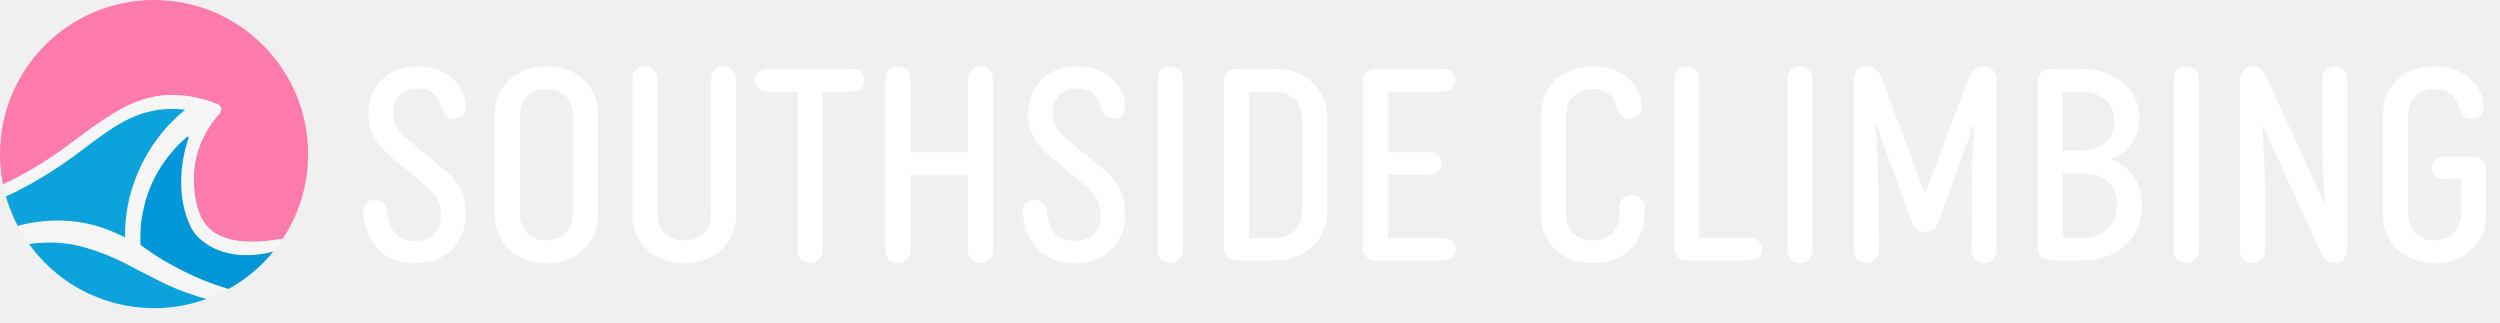
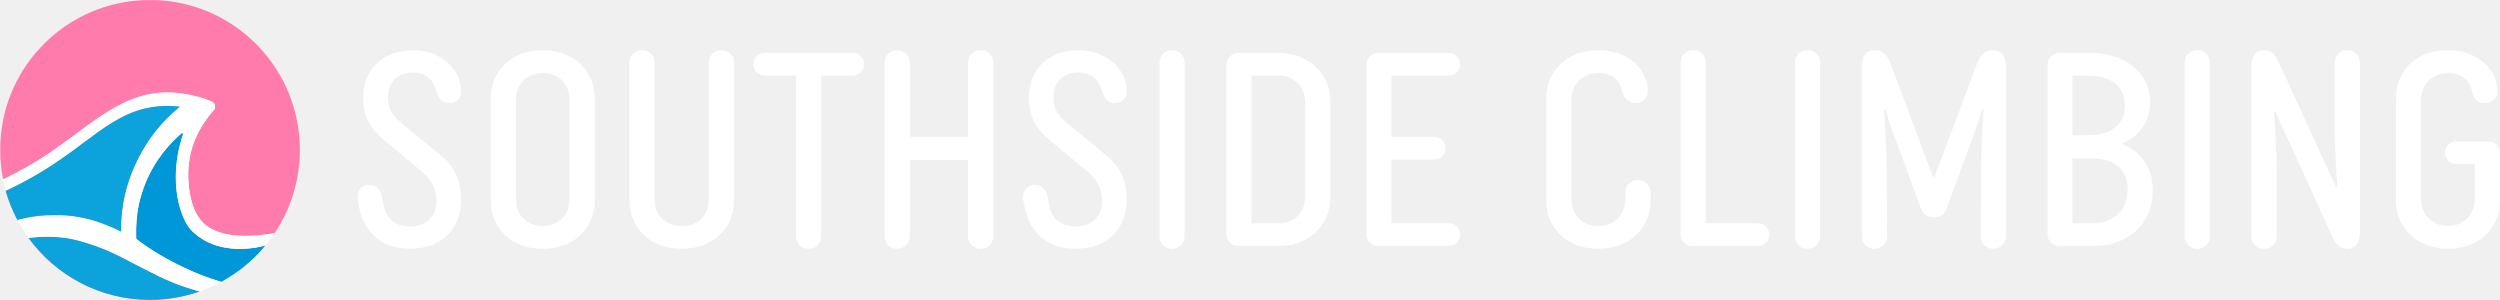
- <svg xmlns="http://www.w3.org/2000/svg" id="Layer_2" viewBox="0 0 1128.01 145.48">
-   <g id="Layer_1-2">
-     <g>
-       <path d="m164.73,101.32l-.72-3.36c-1.08-4.56,1.32-7.8,5.04-7.8,3.24,0,5.04,2.28,5.64,5.28l.72,3.6c1.44,7.2,6.12,9.72,11.64,9.72,6.48,0,12-3.48,12-11.52,0-6-3.12-10.32-6.24-12.84l-15.6-12.96c-5.04-4.08-10.92-9.48-10.92-20.04,0-12.72,8.64-21.48,22.2-21.48s21.6,9.48,21.6,18v.72c0,2.52-1.8,4.92-5.28,4.92s-4.8-2.4-5.64-5.16l-.48-1.2c-1.44-4.8-5.28-7.32-10.2-7.32-6.36,0-11.16,3.96-11.16,11.16,0,5.16,2.52,8.52,5.16,10.68l19.44,16.08c2.4,2.04,8.16,7.68,8.16,18.72,0,13.68-9,22.2-22.92,22.2s-20.4-8.76-22.44-17.4Z" fill="#fff" />
-       <path d="m223.3,51.75c0-12.48,9.12-21.84,23.28-21.84s23.28,9.36,23.28,21.84v45.24c0,12.36-9.12,21.72-23.28,21.72s-23.28-9.36-23.28-21.72v-45.24Zm11.28.6v43.92c0,8.52,6,12.24,12,12.24s12-3.72,12-12.24v-43.92c0-8.4-6-12.24-12-12.24s-12,3.84-12,12.24Z" fill="#fff" />
-       <path d="m332.14,96.63c0,12.48-8.88,22.08-23.4,22.08s-23.4-9.6-23.4-22.08v-61.21c0-2.52,1.92-5.52,5.64-5.52s5.64,3,5.64,5.52v60.6c0,8.64,5.4,12.48,12.12,12.48s12.12-3.84,12.12-12.48v-60.6c0-2.52,1.8-5.52,5.52-5.52,3.96,0,5.76,3,5.76,5.52v61.21Z" fill="#fff" />
-       <path d="m384.94,31.11c3.36,0,5.28,2.4,5.28,5.04s-1.92,5.16-5.28,5.16h-13.8v71.89c0,2.52-1.92,5.52-5.76,5.52-3.6,0-5.52-3-5.52-5.52V41.31h-13.8c-3.36,0-5.28-2.52-5.28-5.04,0-2.76,1.92-5.16,5.28-5.16h38.88Z" fill="#fff" />
-       <path d="m448.07,113.2c0,2.52-1.92,5.52-5.64,5.52s-5.64-3-5.64-5.52v-34.2h-26.04v34.2c0,2.52-1.92,5.52-5.76,5.52-3.6,0-5.52-3-5.52-5.52V35.43c0-2.52,1.92-5.52,5.52-5.52,3.84,0,5.76,3,5.76,5.52v33.24h26.04v-33.24c0-2.52,1.92-5.52,5.64-5.52s5.64,3,5.64,5.52v77.77Z" fill="#fff" />
-       <path d="m462.35,101.32l-.72-3.36c-1.08-4.56,1.32-7.8,5.04-7.8,3.24,0,5.04,2.28,5.64,5.28l.72,3.6c1.44,7.2,6.12,9.72,11.64,9.72,6.48,0,12-3.48,12-11.52,0-6-3.12-10.32-6.24-12.84l-15.6-12.96c-5.04-4.08-10.92-9.48-10.92-20.04,0-12.72,8.64-21.48,22.2-21.48s21.6,9.48,21.6,18v.72c0,2.52-1.8,4.92-5.28,4.92s-4.8-2.4-5.64-5.16l-.48-1.2c-1.44-4.8-5.28-7.32-10.2-7.32-6.36,0-11.16,3.96-11.16,11.16,0,5.16,2.52,8.52,5.16,10.68l19.44,16.08c2.4,2.04,8.16,7.68,8.16,18.72,0,13.68-9,22.2-22.92,22.2s-20.4-8.76-22.44-17.4Z" fill="#fff" />
-       <path d="m533.63,113.2c0,2.52-1.92,5.52-5.76,5.52-3.6,0-5.52-3-5.52-5.52V35.43c0-2.52,1.92-5.52,5.52-5.52,3.84,0,5.76,3,5.76,5.52v77.77Z" fill="#fff" />
-       <path d="m557.99,117.52c-3.84,0-5.76-2.88-5.76-5.4V36.51c0-2.52,1.92-5.4,5.76-5.4h17.52c13.56,0,23.28,9.36,23.28,21.84v42.72c0,12.48-9.72,21.84-23.28,21.84h-17.52Zm17.52-10.2c6,0,12-3.72,12-12.24v-41.4c0-8.52-6-12.36-12-12.36h-12v66.01h12Z" fill="#fff" />
-       <path d="m614.87,36.51c0-2.52,1.92-5.4,5.76-5.4h30.72c3.48,0,5.4,2.4,5.4,5.04s-1.92,5.16-5.4,5.16h-25.2v27.36h18.72c3.48,0,5.4,2.52,5.4,5.16s-1.92,5.04-5.4,5.04h-18.72v28.44h25.2c3.48,0,5.4,2.52,5.4,5.04,0,2.76-1.92,5.16-5.4,5.16h-30.72c-3.84,0-5.76-2.88-5.76-5.4V36.51Z" fill="#fff" />
-       <path d="m730.68,93.51c0-2.52,1.8-5.52,5.52-5.52s5.76,3,5.76,5.52v3.48c0,12.36-9.24,21.72-23.4,21.72s-23.28-9.36-23.28-21.72v-45.24c0-12.48,9.12-21.84,23.4-21.84s21.96,9.48,21.96,17.88v.72c0,2.52-2.04,5.04-5.52,5.04s-5.04-2.52-5.88-5.28l-.36-1.2c-1.32-4.56-4.92-6.96-10.08-6.96-6.48,0-12.24,3.96-12.24,12.24v43.92c0,8.52,6,12.24,12,12.24s12.12-3.72,12.12-12.24v-2.76Z" fill="#fff" />
-       <path d="m760.92,117.52c-3.6,0-5.52-2.64-5.52-5.28V35.43c0-2.52,1.92-5.52,5.52-5.52,3.84,0,5.76,3,5.76,5.52v71.89h23.04c3.36,0,5.28,2.52,5.28,5.04,0,2.76-1.92,5.16-5.28,5.16h-28.8Z" fill="#fff" />
-       <path d="m817.8,113.2c0,2.52-1.92,5.52-5.76,5.52-3.6,0-5.52-3-5.52-5.52V35.43c0-2.52,1.92-5.52,5.52-5.52,3.84,0,5.76,3,5.76,5.52v77.77Z" fill="#fff" />
-       <path d="m889.69,93.63c.12-19.8.24-23.52,1.08-37.2h-.6c-1.32,5.16-6.12,17.88-8.04,22.92l-7.68,21.24c-1.44,3.6-3.84,4.08-5.88,4.08-1.92,0-4.44-.48-5.76-4.08l-7.8-21.24c-.72-2.04-6.84-18-8.04-22.92h-.6c.96,12.84,1.2,24.6,1.2,37.2l.12,19.56c0,2.52-1.8,5.52-5.76,5.52-3.72,0-5.52-3-5.52-5.52V37.23c0-4.56,1.92-7.32,5.76-7.32,3.12,0,5.52,1.92,6.96,5.52l19.08,51.12h.72l19.2-51.12c1.44-3.6,3.72-5.52,6.84-5.52,3.96,0,5.88,2.76,5.88,7.32v75.97c0,2.52-1.92,5.52-5.76,5.52-3.6,0-5.52-3-5.52-5.52l.12-19.56Z" fill="#fff" />
-       <path d="m925.21,117.52c-3.84,0-5.76-2.88-5.76-5.4V36.51c0-2.52,1.92-5.4,5.76-5.4h13.44c15.6,0,26.64,9.24,26.64,21.48v1.08c0,7.44-4.44,14.88-12.72,18.12,10.44,4.2,13.92,12.48,13.92,20.52v.96c0,13.92-10.92,24.24-26.52,24.24h-14.76Zm13.44-49.56c7.8,0,15.36-3.96,15.36-12.96v-.72c0-9-7.56-12.96-15.36-12.96h-8.04v26.64h8.04Zm1.32,39.36c7.8,0,15.24-4.92,15.24-14.76v-.72c0-9.84-7.56-13.56-15.24-13.56h-9.36v29.04h9.36Z" fill="#fff" />
-       <path d="m992.05,113.2c0,2.52-1.92,5.52-5.76,5.52-3.6,0-5.52-3-5.52-5.52V35.43c0-2.52,1.92-5.52,5.52-5.52,3.84,0,5.76,3,5.76,5.52v77.77Z" fill="#fff" />
-       <path d="m1047.85,35.43c0-2.52,1.92-5.52,5.76-5.52,3.6,0,5.52,3,5.52,5.52v75.97c0,4.44-1.92,7.32-5.64,7.32-2.76,0-5.04-1.56-6.6-5.28l-25.56-56.04h-.6c.72,9.6,1.2,19.08,1.2,27.12v28.68c0,2.52-1.92,5.52-5.76,5.52-3.6,0-5.52-3-5.52-5.52V37.23c0-4.56,1.92-7.32,5.64-7.32,2.76,0,4.92,1.56,6.6,5.52l25.56,55.68h.6c-.72-9.6-1.2-18.72-1.2-26.76v-28.92Z" fill="#fff" />
-       <path d="m1116.25,70.71c3.6,0,5.52,2.64,5.52,5.28v21c0,12.36-9.12,21.72-23.16,21.72s-23.4-9.36-23.4-21.72v-45.24c0-12.48,9-21.84,23.16-21.84s22.2,9.48,22.2,17.88v.72c0,2.52-1.92,5.04-5.64,5.04s-4.8-2.4-5.64-5.28l-.36-1.2c-1.44-4.44-5.04-6.96-10.32-6.96-6.12,0-12.12,3.96-12.12,12.36v43.68c0,8.4,5.88,12.36,12,12.36s12-3.96,12-12.36v-15.36h-8.64c-2.88-.12-4.68-2.4-4.68-5.04s1.92-5.04,5.28-5.04h13.8Z" fill="#fff" />
-     </g>
-     <g>
-       <path d="m139.02,69.51c0,14.1-4.2,27.23-11.42,38.19-.54.1-1.13.21-1.66.3-.02,0-.03,0-.04,0-.14.03-.29.04-.43.06-1.07.17-2.11.33-3.17.46-.04,0-.09,0-.13,0-1.64.21-3.32.35-4.93.45-.08,0-.13,0-.14,0,0,0-4.84.3-9.03-.24-.44-.06-.9-.13-.9-.13-.23-.03-.51-.08-.88-.14-.41-.06-.81-.13-1.2-.22-.11-.02-.21-.04-.31-.07-1.65-.34-3.27-.84-4.81-1.48-9.51-3.77-12.05-13.88-12.56-24.29-.19-6.71,1.03-13.27,3.81-19.27.5-1.12,1.04-2.17,1.61-3.22.96-1.75,1.94-3.22,3.01-4.71.42-.59.84-1.13.87-1.18.3-.39.75-.96,1.32-1.65.11-.13.53-.64.87-1.01.07-.08.14-.16.22-.24,1.16-1.24.79-3.26-.75-3.98-.17-.08-.33-.15-.48-.21-.59-.25-1.55-.6-2.02-.77-.42-.16-1.04-.42-1.86-.64-.1-.03-.22-.07-.32-.1-.97-.31-1.96-.59-3.01-.86-28.49-7.25-43.65,9.99-67.64,26.45-5.78,3.84-12.94,8.1-21.68,12.23-.89-4.45-1.36-9.05-1.36-13.76C0,31.12,31.12,0,69.51,0s69.51,31.12,69.51,69.51Z" fill="#ff7bac" />
-       <path d="m79.34,120.54c2.47,1.3,6.45,3.4,11.95,5.66,4.38,1.81,8.42,3.16,11.87,4.17-.24.13-.48.24-.72.37-.16.11-.35.19-.5.27-.19.11-.4.21-.58.32-.16.08-.29.16-.45.21-.19.11-.35.19-.53.29-.11.05-.24.11-.35.16-.27.13-.53.27-.82.4-.21.11-.4.19-.61.29-.32.13-.64.29-.96.42-.19.08-.37.16-.53.24-.05,0-.08.03-.11.03-.24.11-.48.21-.72.32-.35.13-.66.27-1.01.4-.32.13-.66.27-.98.4-.27.11-.5.19-.77.29-.11.03-.24.08-.35.13-2.68-.74-8.15-2.31-13.51-4.54-2.68-1.09-5.39-2.39-5.39-2.39-.72-.35-1.14-.56-4.97-2.5-3.9-1.96-5.87-2.97-7.04-3.58-1.96-1.04-2.28-1.22-4.17-2.2-1.75-.88-2.92-1.49-4.43-2.2-2.68-1.27-4.75-2.12-5.26-2.34-3.08-1.25-5.66-2.1-7.3-2.6-2.68-.85-5.26-1.65-8.82-2.28-1.06-.19-3.35-.53-6.29-.72-.85-.05-4.01-.21-8.2.08-1.91.13-3.5.32-4.7.5-.24-.35-.5-.69-.74-1.04-.19-.27-.37-.56-.56-.85-.05-.05-.11-.13-.13-.19-.19-.27-.35-.53-.53-.8-.03-.05-.08-.13-.13-.19-.42-.66-.82-1.33-1.22-1.99l-.56-.96s-.03-.05-.05-.11c-.21-.35-.4-.69-.58-1.04-.21-.37-.4-.72-.58-1.09,11.9-3.16,24.59-3.32,36.46.29,4.2,1.33,8.15,3.03,12,4.91v-.8c-.03-.24-.03-.5-.03-.8,0-.27,0-.58.03-.9v-.66c0-.32.03-.69.03-1.06.03-.35.03-.69.05-1.01.03-.32.03-.61.05-.9.03-.32.05-.8.11-1.43.05-.56.11-1.04.16-1.41,0,0,.19-1.83.5-3.64l.11-.69c.05-.32.11-.61.16-.9,2.95-15.53,10.51-26.45,13.09-29.95,2.6-3.56,6.74-8.47,12.82-13.44-7.2-.85-12.74,0-16.41.9-10.94,2.68-19.57,9.51-27.69,15.48-.42.32-.85.64-1.3.96-.45.35-.9.69-1.35,1.04-.03,0-.05.03-.05.03-2.31,1.75-4.97,3.72-8.58,6.19-.72.48-1.49,1.01-2.28,1.54-7.41,4.94-15.05,9.21-23.21,13.01-.05-.24-.13-.48-.19-.72-.08-.19-.13-.4-.19-.61-.35-1.33-.66-2.68-.93-4.06,8.74-4.12,15.9-8.39,21.67-12.21,24-16.46,39.16-33.69,67.65-26.45,1.04.27,2.04.53,3,.85.11.03.24.08.32.11.82.21,1.43.48,1.86.64.48.16,1.43.53,2.02.77.16.05.32.13.48.21,1.54.72,1.91,2.73.77,3.98-.08.08-.16.16-.24.24-.32.37-.74.88-.85,1.01-.58.69-1.04,1.25-1.33,1.65-.03.05-.45.58-.88,1.17-1.06,1.51-2.04,2.97-3,4.73-.58,1.04-1.12,2.1-1.62,3.21-2.79,6-4.01,12.56-3.8,19.28.5,10.41,3.03,20.52,12.53,24.29,1.54.64,3.16,1.14,4.81,1.49.11.03.21.03.32.05.4.08.8.16,1.19.21.37.08.66.11.88.16,0,0,.48.05.9.11,4.2.56,9.05.27,9.05.27,0,0,.05-.03.13-.03,1.62-.08,3.29-.24,4.94-.45h.13c1.06-.13,2.1-.29,3.16-.45.13-.03.29-.05.42-.08h.05c.53-.11,1.12-.19,1.65-.29-.19.29-.37.58-.58.88-.16.24-.32.48-.5.72-.08.16-.19.29-.29.42-.13.21-.29.4-.45.61-.13.21-.29.42-.45.64-.16.21-.29.4-.42.58-.13.19-.29.35-.42.53-.37.48-.74.96-1.12,1.41-.13.03-.29.08-.5.13-1.78.42-3.29.74-3.9.85-3.56.64-7.33.64-7.33.64-1.43.03-3.85,0-6.96-.56-1.75-.32-4.65-.88-8.1-2.55-4.27-2.1-6.8-4.62-7.38-5.23,0,0-.42-.42-.8-.88-2.63-2.97-7.97-13.67-6.32-29.84.29-2.97.96-7.38,2.63-12.64.13-.4.27-.8.4-1.17.13-.42-.37-.77-.72-.48-4.59,3.9-12.05,11.47-16.81,23.34-.69,1.78-1.3,3.5-1.78,5.2l-.03.03c-.16.53-.29,1.06-.42,1.57-.03.08-.05.16-.05.24-.13.42-.24.88-.32,1.3-.13.5-.24.98-.35,1.49-.11.5-.19.98-.29,1.46-.16.85-.29,1.7-.4,2.5-.03.24-.08.48-.11.72-.03.35-.08.72-.11,1.06-.05.4-.08.82-.13,1.22-.03.21-.05.45-.05.69-.03.24-.05.48-.05.69-.08,1.67-.11,2.71-.11,2.71-.03.42-.03.98,0,2.1v.8c.03.53.03,1.06.05,1.57,1.22.9,2.87,2.15,4.91,3.5,4.62,3.16,8.36,5.15,11.02,6.58" fill="#f7f6f6" />
-       <path d="m93.18,134.9c-.61.21-1.22.42-1.83.61-.32.11-.64.21-.98.32-.48.16-.93.29-1.41.42-.29.11-.58.19-.88.27-.32.08-.64.16-.96.24-.35.11-.69.19-1.04.27-.42.11-.82.21-1.22.29-.32.08-.64.16-.96.21h-.03c-.32.08-.64.13-.98.21-.05,0-.11,0-.16.03-.32.05-.66.13-1.01.19h-.05c-.29.05-.58.11-.9.16-.42.08-.85.13-1.27.19-.35.05-.69.11-1.06.16-.85.11-1.7.19-2.55.27-.19.03-.35.03-.53.05-.24.03-.5.05-.77.05-.32.03-.61.05-.93.08-.19,0-.37,0-.56.03-.42.03-.85.03-1.27.05h-.61c-.21.03-.42.03-.66.03h-2.12c-.27,0-.53,0-.77-.03-1.22-.03-2.44-.08-3.64-.19-.24-.03-.48-.03-.72-.05-.82-.08-1.65-.16-2.44-.27-.32-.03-.66-.08-.98-.13-.24-.03-.5-.05-.74-.11-1.54-.21-3.08-.5-4.59-.85-.27-.05-.53-.11-.8-.16-.08-.03-.19-.05-.29-.08-.27-.05-.53-.13-.8-.19-.19-.05-.4-.11-.58-.16-.03,0-.05,0-.08-.03-.21-.05-.4-.11-.61-.16-1.14-.29-2.28-.64-3.43-1.01l-.29-.11c-.37-.11-.74-.24-1.14-.37-.5-.19-1.04-.37-1.54-.58-.29-.08-.56-.19-.82-.29-.21-.08-.42-.19-.64-.27-.32-.13-.66-.27-.98-.4-.11-.05-.21-.08-.32-.13-.32-.16-.66-.29-.98-.45-.4-.16-.8-.35-1.17-.53-.27-.11-.5-.24-.77-.35-.93-.45-1.86-.93-2.76-1.43-.32-.16-.64-.35-.96-.5-.32-.19-.61-.37-.93-.53-.93-.56-1.86-1.12-2.73-1.7-.24-.13-.48-.29-.72-.45-.29-.19-.56-.37-.85-.56-.21-.16-.45-.32-.66-.48-5.87-4.09-11.05-9.08-15.4-14.74-.4-.53-.8-1.09-1.19-1.62,1.19-.19,2.79-.37,4.7-.5,4.2-.29,7.35-.13,8.2-.08,2.95.19,5.23.53,6.29.72,3.56.64,6.13,1.43,8.82,2.28,1.65.5,4.22,1.35,7.3,2.6.5.21,2.58,1.06,5.26,2.34,1.51.72,2.68,1.33,4.43,2.2,1.89.98,2.2,1.17,4.17,2.2,1.17.61,3.13,1.62,7.04,3.58,3.82,1.94,4.25,2.15,4.97,2.5,0,0,2.71,1.3,5.39,2.39,5.36,2.23,10.83,3.8,13.51,4.54Z" fill="#0ca3dd" />
-       <path d="m123.34,113.5c-1.22,1.49-2.52,2.95-3.85,4.33l-.96.96c-.27.27-.53.53-.8.8-.4.37-.8.74-1.19,1.12-.27.24-.53.48-.8.72-1.57,1.41-3.24,2.76-4.94,4.01-.45.32-.88.66-1.33.98-2.04,1.41-4.14,2.73-6.32,3.96-3.45-1.01-7.49-2.36-11.87-4.17-5.5-2.26-9.48-4.35-11.95-5.66-2.66-1.43-6.4-3.43-11.02-6.58-2.04-1.35-3.69-2.6-4.91-3.5-.03-.5-.03-1.04-.05-1.57v-.8c-.03-1.12-.03-1.67,0-2.1,0,0,.03-1.04.11-2.71,0-.21.03-.45.05-.69,0-.24.03-.48.05-.69.05-.4.08-.82.13-1.22.03-.35.08-.72.11-1.06.03-.24.08-.48.11-.72.11-.8.24-1.65.4-2.5.11-.48.19-.96.29-1.46.11-.5.21-.98.35-1.49.08-.42.19-.88.32-1.3,0-.08.03-.16.05-.24.13-.5.27-1.04.42-1.57l.03-.03c.48-1.7,1.09-3.43,1.78-5.2,4.75-11.87,12.21-19.44,16.81-23.34.35-.29.85.05.72.48-.13.37-.27.77-.4,1.17-1.67,5.26-2.34,9.66-2.63,12.64-1.65,16.17,3.69,26.87,6.32,29.84.37.45.8.88.8.88.58.61,3.11,3.13,7.38,5.23,3.45,1.67,6.35,2.23,8.1,2.55,3.11.56,5.52.58,6.96.56,0,0,3.77,0,7.33-.64.61-.11,2.12-.42,3.9-.85.21-.05.37-.11.5-.13Z" fill="#0097d9" />
-       <path d="m83.54,49.51c-6.08,4.97-10.22,9.88-12.82,13.44-2.58,3.5-10.14,14.42-13.09,29.95-.05.29-.11.58-.16.9l-.11.69c-.32,1.81-.5,3.64-.5,3.64-.05.37-.11.85-.16,1.41-.05.64-.08,1.12-.11,1.43-.03.29-.03.58-.05.9-.03.32-.03.66-.05,1.01,0,.37-.03.74-.03,1.06v.66c-.03.32-.03.64-.03.9,0,.29,0,.56.03.8v.8c-3.85-1.89-7.81-3.58-12-4.91-11.87-3.61-24.56-3.45-36.46-.29-.53-.98-1.04-1.99-1.51-3-.08-.16-.13-.32-.21-.48-.45-.98-.88-1.96-1.27-2.97-.13-.35-.27-.69-.42-1.06-.13-.37-.29-.74-.42-1.14-.05-.19-.13-.37-.19-.56-.19-.48-.35-.96-.5-1.43-.05-.21-.13-.45-.21-.66-.08-.27-.16-.53-.24-.8-.05-.19-.11-.37-.19-.56-.05-.21-.11-.4-.16-.58,8.15-3.8,15.8-8.07,23.21-13.01.8-.53,1.57-1.06,2.28-1.54,3.61-2.47,6.27-4.43,8.58-6.19,0,0,.03-.03.05-.03.45-.35.9-.69,1.35-1.04.45-.32.88-.64,1.3-.96,8.12-5.97,16.75-12.8,27.69-15.48,3.66-.9,9.21-1.75,16.41-.9Z" fill="#0ca3dd" />
-     </g>
-   </g>
+ <svg xmlns="http://www.w3.org/2000/svg" id="Layer_1" viewBox="0 0 834.38 100.07">
+   <path d="M120.04,70.04l-.54-2.51c-.81-3.4.98-5.82,3.76-5.82,2.42,0,3.76,1.7,4.21,3.94l.54,2.69c1.07,5.37,4.57,7.25,8.69,7.25,4.84,0,8.96-2.6,8.96-8.6,0-4.48-2.33-7.7-4.66-9.58l-11.64-9.67c-3.76-3.04-8.15-7.08-8.15-14.96,0-9.49,6.45-16.03,16.57-16.03s16.12,7.08,16.12,13.43v.54c0,1.88-1.34,3.67-3.94,3.67s-3.58-1.79-4.21-3.85l-.36-.9c-1.07-3.58-3.94-5.46-7.61-5.46-4.75,0-8.33,2.96-8.33,8.33,0,3.85,1.88,6.36,3.85,7.97l14.51,12c1.79,1.52,6.09,5.73,6.09,13.97,0,10.21-6.72,16.57-17.11,16.57s-15.23-6.54-16.75-12.99Z" fill="#fff" stroke-width="0" />
+   <path d="M163.76,33.05c0-9.31,6.81-16.3,17.38-16.3s17.38,6.99,17.38,16.3v33.77c0,9.23-6.81,16.21-17.38,16.21s-17.38-6.99-17.38-16.21v-33.77ZM172.18,33.5v32.78c0,6.36,4.48,9.14,8.96,9.14s8.96-2.78,8.96-9.14v-32.78c0-6.27-4.48-9.14-8.96-9.14s-8.96,2.87-8.96,9.14Z" fill="#fff" stroke-width="0" />
+   <path d="M245,66.55c0,9.32-6.63,16.48-17.47,16.48s-17.47-7.17-17.47-16.48V20.87c0-1.88,1.43-4.12,4.21-4.12s4.21,2.24,4.21,4.12v45.23c0,6.45,4.03,9.31,9.05,9.31s9.05-2.87,9.05-9.31V20.87c0-1.88,1.34-4.12,4.12-4.12,2.96,0,4.3,2.24,4.3,4.12v45.68Z" fill="#fff" stroke-width="0" />
+   <path d="M284.41,17.64c2.51,0,3.94,1.79,3.94,3.76s-1.43,3.85-3.94,3.85h-10.3v53.65c0,1.88-1.43,4.12-4.3,4.12-2.69,0-4.12-2.24-4.12-4.12V25.26h-10.3c-2.51,0-3.94-1.88-3.94-3.76,0-2.06,1.43-3.85,3.94-3.85h29.02Z" fill="#fff" stroke-width="0" />
+   <path d="M331.52,78.91c0,1.88-1.43,4.12-4.21,4.12s-4.21-2.24-4.21-4.12v-25.53h-19.44v25.53c0,1.88-1.43,4.12-4.3,4.12-2.69,0-4.12-2.24-4.12-4.12V20.87c0-1.88,1.43-4.12,4.12-4.12,2.87,0,4.3,2.24,4.3,4.12v24.81h19.44v-24.81c0-1.88,1.43-4.12,4.21-4.12s4.21,2.24,4.21,4.12v58.04Z" fill="#fff" stroke-width="0" />
+   <path d="M342.18,70.04l-.54-2.51c-.81-3.4.99-5.82,3.76-5.82,2.42,0,3.76,1.7,4.21,3.94l.54,2.69c1.07,5.37,4.57,7.25,8.69,7.25,4.84,0,8.96-2.6,8.96-8.6,0-4.48-2.33-7.7-4.66-9.58l-11.64-9.67c-3.76-3.04-8.15-7.08-8.15-14.96,0-9.49,6.45-16.03,16.57-16.03s16.12,7.08,16.12,13.43v.54c0,1.88-1.34,3.67-3.94,3.67s-3.58-1.79-4.21-3.85l-.36-.9c-1.07-3.58-3.94-5.46-7.61-5.46-4.75,0-8.33,2.96-8.33,8.33,0,3.85,1.88,6.36,3.85,7.97l14.51,12c1.79,1.52,6.09,5.73,6.09,13.97,0,10.21-6.72,16.57-17.11,16.57s-15.23-6.54-16.75-12.99Z" fill="#fff" stroke-width="0" />
+   <path d="M395.39,78.91c0,1.88-1.43,4.12-4.3,4.12-2.69,0-4.12-2.24-4.12-4.12V20.87c0-1.88,1.43-4.12,4.12-4.12,2.87,0,4.3,2.24,4.3,4.12v58.04Z" fill="#fff" stroke-width="0" />
+   <path d="M413.57,82.13c-2.87,0-4.3-2.15-4.3-4.03V21.67c0-1.88,1.43-4.03,4.3-4.03h13.08c10.12,0,17.38,6.99,17.38,16.3v31.89c0,9.32-7.26,16.3-17.38,16.3h-13.08ZM426.65,74.52c4.48,0,8.96-2.78,8.96-9.14v-30.9c0-6.36-4.48-9.23-8.96-9.23h-8.96v49.26h8.96Z" fill="#fff" stroke-width="0" />
+   <path d="M456.03,21.67c0-1.88,1.43-4.03,4.3-4.03h22.93c2.6,0,4.03,1.79,4.03,3.76s-1.43,3.85-4.03,3.85h-18.81v20.42h13.97c2.6,0,4.03,1.88,4.03,3.85s-1.43,3.76-4.03,3.76h-13.97v21.23h18.81c2.6,0,4.03,1.88,4.03,3.76,0,2.06-1.43,3.85-4.03,3.85h-22.93c-2.87,0-4.3-2.15-4.3-4.03V21.67Z" fill="#fff" stroke-width="0" />
+   <path d="M542.47,64.22c0-1.88,1.34-4.12,4.12-4.12s4.3,2.24,4.3,4.12v2.6c0,9.23-6.9,16.21-17.47,16.21s-17.38-6.99-17.38-16.21v-33.77c0-9.31,6.81-16.3,17.47-16.3s16.39,7.08,16.39,13.35v.54c0,1.88-1.52,3.76-4.12,3.76s-3.76-1.88-4.39-3.94l-.27-.9c-.99-3.4-3.67-5.19-7.52-5.19-4.84,0-9.14,2.96-9.14,9.14v32.78c0,6.36,4.48,9.14,8.96,9.14s9.05-2.78,9.05-9.14v-2.06Z" fill="#fff" stroke-width="0" />
+   <path d="M565.04,82.13c-2.69,0-4.12-1.97-4.12-3.94V20.87c0-1.88,1.43-4.12,4.12-4.12,2.87,0,4.3,2.24,4.3,4.12v53.65h17.2c2.51,0,3.94,1.88,3.94,3.76,0,2.06-1.43,3.85-3.94,3.85h-21.5Z" fill="#fff" stroke-width="0" />
+   <path d="M607.5,78.91c0,1.88-1.43,4.12-4.3,4.12-2.69,0-4.12-2.24-4.12-4.12V20.87c0-1.88,1.43-4.12,4.12-4.12,2.87,0,4.3,2.24,4.3,4.12v58.04Z" fill="#fff" stroke-width="0" />
+   <path d="M661.15,64.31c.09-14.78.18-17.56.81-27.77h-.45c-.99,3.85-4.57,13.35-6,17.11l-5.73,15.85c-1.08,2.69-2.87,3.04-4.39,3.04-1.43,0-3.31-.36-4.3-3.04l-5.82-15.85c-.54-1.52-5.11-13.44-6-17.11h-.45c.72,9.58.9,18.36.9,27.77l.09,14.6c0,1.88-1.34,4.12-4.3,4.12-2.78,0-4.12-2.24-4.12-4.12V22.21c0-3.4,1.43-5.46,4.3-5.46,2.33,0,4.12,1.43,5.19,4.12l14.24,38.16h.54l14.33-38.16c1.08-2.69,2.78-4.12,5.11-4.12,2.96,0,4.39,2.06,4.39,5.46v56.7c0,1.88-1.43,4.12-4.3,4.12-2.69,0-4.12-2.24-4.12-4.12l.09-14.6Z" fill="#fff" stroke-width="0" />
+   <path d="M687.66,82.13c-2.87,0-4.3-2.15-4.3-4.03V21.67c0-1.88,1.43-4.03,4.3-4.03h10.03c11.64,0,19.88,6.9,19.88,16.03v.81c0,5.55-3.31,11.11-9.49,13.52,7.79,3.14,10.39,9.32,10.39,15.32v.72c0,10.39-8.15,18.09-19.79,18.09h-11.02ZM697.69,45.14c5.82,0,11.46-2.96,11.46-9.67v-.54c0-6.72-5.64-9.67-11.46-9.67h-6v19.88h6ZM698.68,74.52c5.82,0,11.38-3.67,11.38-11.02v-.54c0-7.34-5.64-10.12-11.38-10.12h-6.99v21.68h6.99Z" fill="#fff" stroke-width="0" />
+   <path d="M737.55,78.91c0,1.88-1.43,4.12-4.3,4.12-2.69,0-4.12-2.24-4.12-4.12V20.87c0-1.88,1.43-4.12,4.12-4.12,2.87,0,4.3,2.24,4.3,4.12v58.04Z" fill="#fff" stroke-width="0" />
+   <path d="M779.2,20.87c0-1.88,1.43-4.12,4.3-4.12,2.69,0,4.12,2.24,4.12,4.12v56.7c0,3.31-1.43,5.46-4.21,5.46-2.06,0-3.76-1.16-4.93-3.94l-19.08-41.83h-.45c.54,7.17.9,14.24.9,20.24v21.41c0,1.88-1.43,4.12-4.3,4.12-2.69,0-4.12-2.24-4.12-4.12V22.21c0-3.4,1.43-5.46,4.21-5.46,2.06,0,3.67,1.16,4.93,4.12l19.08,41.56h.45c-.54-7.17-.9-13.97-.9-19.97v-21.59Z" fill="#fff" stroke-width="0" />
+   <path d="M830.26,47.2c2.69,0,4.12,1.97,4.12,3.94v15.67c0,9.23-6.81,16.21-17.29,16.21s-17.47-6.99-17.47-16.21v-33.77c0-9.31,6.72-16.3,17.29-16.3s16.57,7.08,16.57,13.35v.54c0,1.88-1.43,3.76-4.21,3.76s-3.58-1.79-4.21-3.94l-.27-.9c-1.08-3.31-3.76-5.19-7.7-5.19-4.57,0-9.05,2.96-9.05,9.23v32.6c0,6.27,4.39,9.23,8.96,9.23s8.96-2.96,8.96-9.23v-11.46h-6.45c-2.15-.09-3.49-1.79-3.49-3.76s1.43-3.76,3.94-3.76h10.3Z" fill="#fff" stroke-width="0" />
+   <path d="M60,35.62c-4.4,3.59-7.39,7.14-9.27,9.72-1.86,2.53-7.33,10.43-9.47,21.66,0,.03,0,.05-.01.08,0,.05-.02.11-.03.16,0,.03,0,.05-.01.08,0,.05-.02.11-.03.16s-.02.11-.03.17c0,0-.04.25-.08.5-.23,1.31-.36,2.63-.36,2.63-.04.27-.08.61-.12,1.02-.04.46-.06.81-.08,1.04-.02.21-.02.42-.04.65-.02.23-.02.48-.04.73,0,.27-.02.54-.02.77v.48c-.02.23-.02.46-.02.65,0,.21,0,.4.02.58v.58c-2.78-1.36-5.65-2.59-8.68-3.55-.1-.03-.2-.06-.3-.09-.06-.02-.12-.04-.18-.05-.04-.01-.09-.03-.13-.04,0,0,0,0,0,0-.13-.04-.27-.08-.4-.11-.04-.01-.09-.02-.13-.04-.07-.02-.13-.04-.19-.05-.06-.02-.12-.03-.18-.05-.34-.09-.68-.18-1.02-.26-.09-.02-.19-.04-.28-.07-.08-.02-.17-.04-.25-.06-.11-.02-.21-.05-.32-.07-.09-.02-.18-.04-.27-.06-.06-.01-.12-.02-.17-.04-.06-.01-.12-.02-.18-.04-.1-.02-.2-.04-.3-.06-.36-.07-.71-.14-1.07-.2-.12-.02-.24-.04-.36-.06-.03,0-.07-.01-.1-.02-.09-.01-.17-.03-.26-.04-.1-.02-.2-.03-.3-.05-.14-.02-.28-.04-.42-.06-.14-.02-.28-.04-.42-.06-.09-.01-.19-.02-.28-.04-.08-.01-.17-.02-.25-.03-.05,0-.1-.01-.14-.02-.1-.01-.2-.02-.3-.03-.06,0-.12-.01-.18-.02-.09,0-.18-.02-.27-.03-.11-.01-.22-.02-.33-.03-.11-.01-.22-.02-.33-.03-.02,0-.03,0-.05,0-.12-.01-.24-.02-.36-.03-.08,0-.16-.01-.24-.02-.48-.03-.96-.06-1.45-.08,0,0,0,0,0,0-.09,0-.18,0-.27,0-.09,0-.19,0-.28,0-.05,0-.11,0-.16,0-.16,0-.31,0-.47,0-.23,0-.47,0-.7,0-.53,0-1.07,0-1.6.03-.04,0-.08,0-.12,0-.01,0-.03,0-.04,0-.07,0-.13,0-.2,0-.01,0-.02,0-.04,0-.03,0-.07,0-.1,0-.1,0-.21,0-.31.01-.06,0-.12,0-.19,0-.08,0-.16,0-.24.01-.05,0-.1,0-.15,0-.07,0-.13,0-.2.01-.13,0-.27.02-.4.03-.06,0-.12,0-.17.01-.08,0-.17.01-.25.02-.12.01-.25.02-.37.03-.09,0-.18.02-.27.02-.08,0-.16.02-.24.02-.08,0-.15.02-.23.02-.04,0-.07,0-.11.01-.05,0-.1.01-.15.02-.08,0-.16.02-.24.03-.12.01-.24.03-.36.04-.11.01-.23.03-.34.04-.22.03-.43.06-.65.09-.06,0-.12.02-.19.03-.06,0-.13.02-.19.03-.04,0-.09.01-.13.02-.07.01-.14.02-.21.03-.09.01-.18.03-.27.04-.13.02-.26.04-.39.07-.11.02-.22.04-.34.06-.04,0-.09.02-.13.02-.1.02-.21.04-.31.06-.07.01-.14.03-.21.04-.05,0-.1.02-.16.03-.03,0-.06.01-.09.02-.11.02-.22.04-.33.07-.03,0-.06.01-.09.02-.08.02-.16.03-.23.05-.06.01-.13.03-.19.04-.17.04-.34.07-.51.11-.05.01-.1.02-.15.03,0,0-.02,0-.03,0-.09.02-.18.04-.27.06-.05.01-.09.02-.14.03-.11.03-.22.05-.33.08-.06.01-.12.03-.18.04-.1.02-.2.05-.3.07-.11.03-.21.05-.32.08-1.61-3.05-2.92-6.28-3.88-9.66.03-.01.05-.02.08-.04.15-.07.31-.14.46-.22.11-.05.22-.1.32-.15.43-.21.86-.41,1.29-.63.14-.07.28-.14.41-.2.32-.16.63-.32.95-.47.15-.08.31-.16.46-.23.01,0,.02-.01.03-.02.11-.05.21-.11.32-.16.01,0,.03-.01.04-.02.1-.05.2-.1.3-.16.24-.13.49-.25.73-.38.14-.07.28-.15.42-.22.02-.01.04-.02.06-.03.15-.08.31-.16.46-.25.09-.05.17-.09.26-.14.04-.02.09-.05.13-.07.04-.02.09-.05.13-.07.17-.09.34-.19.51-.28.19-.1.37-.21.56-.31.13-.07.27-.15.4-.22.08-.05.16-.09.24-.14.09-.05.17-.1.26-.14.27-.15.55-.31.82-.47.09-.05.19-.11.28-.16.15-.09.3-.18.46-.27.02-.01.04-.02.06-.03.09-.05.18-.1.27-.16.55-.33,1.1-.66,1.65-.99.17-.1.34-.21.51-.31.02-.01.04-.02.06-.04.15-.09.3-.19.45-.28.17-.11.34-.21.51-.32.17-.11.34-.21.51-.32.17-.11.34-.22.51-.33.17-.11.34-.22.5-.33.17-.11.34-.22.5-.33.17-.11.34-.22.5-.33.58-.38,1.13-.77,1.65-1.11,2.61-1.79,4.53-3.21,6.2-4.47,0,0,.02-.02.04-.02.33-.25.65-.5.98-.75.33-.23.63-.46.94-.69,5.88-4.32,12.12-9.26,20.03-11.19,2.65-.65,6.66-1.27,11.87-.65Z" fill="#ff7bac" stroke-width="0" />
+   <path d="M66.59,97.27c-5.18,1.82-10.75,2.8-16.56,2.8-16.67,0-31.43-8.15-40.52-20.68.8-.11,1.79-.22,2.94-.3,3.03-.21,5.32-.1,5.93-.06,2.13.13,3.78.38,4.55.52,2.57.46,4.44,1.04,6.38,1.65,1.19.36,3.05.98,5.28,1.88.36.15,1.86.77,3.8,1.69,1.09.52,1.94.96,3.21,1.59,1.36.71,1.59.84,3.01,1.59.85.44,2.27,1.17,5.09,2.59,2.77,1.4,3.07,1.56,3.59,1.81,0,0,1.96.94,3.9,1.73.61.25,1.21.49,1.82.72.12.04.24.09.35.13,0,0,0,0,0,0,.12.04.23.09.35.13.12.04.24.09.37.13.11.04.23.08.34.12.23.08.47.16.7.24.11.04.23.08.34.12,0,0,.01,0,.02,0,.06.02.11.04.17.06.11.04.21.07.32.11.06.02.12.04.18.06.1.03.21.07.31.1.06.02.12.04.18.06.06.02.12.04.17.06.05.02.1.03.15.05.05.02.09.03.14.04,0,0,.01,0,.02,0,.1.03.2.06.29.09.11.03.22.07.33.1.1.03.2.06.3.09.04.01.08.03.12.04.15.05.31.09.45.14.09.03.18.05.26.08,0,0,.01,0,.02,0,.09.03.18.05.27.08.04.01.09.03.13.04.25.07.48.14.7.2.02,0,.05.01.07.02.03,0,.06.02.09.02.03,0,.07.02.1.03.11.03.22.06.33.09Z" fill="#ff7bac" stroke-width="0" />
+   <path d="M100.07,50.04c0,10.24-3.08,19.77-8.36,27.7-.19.04-.39.07-.59.1,0,0,0,0-.01,0-.08.01-.17.03-.25.04-.07.01-.13.02-.19.04h-.04s-.09.02-.14.03c0,0,0,0,0,0-.05.01-.11.02-.16.03-.77.12-1.52.23-2.28.33h-.1c-.41.05-.81.1-1.22.14-.62.07-1.25.12-1.86.16-.02,0-.03,0-.05,0-.15,0-.29.02-.44.02-.03,0-.05,0-.07,0-.02,0-.03.01-.03.01,0,0-2.17.13-4.58,0-.06,0-.12,0-.18-.01-.6-.04-1.2-.09-1.79-.17-.13-.02-.27-.03-.39-.05,0,0,0,0,0,0-.15-.02-.26-.03-.26-.03-.05-.01-.11-.02-.18-.04h0s-.07-.01-.1-.02c-.04,0-.07-.01-.11-.02,0,0,0,0,0,0-.07-.01-.15-.03-.23-.04-.29-.04-.58-.1-.86-.15-.03,0-.06-.01-.09-.02,0,0,0,0,0,0-.05,0-.09-.01-.14-.02-1.19-.25-2.36-.61-3.48-1.08-1.48-.59-2.73-1.39-3.77-2.36,0,0,0,0,0,0,0,0,0,0,0,0-1.27-1.17-2.24-2.6-2.99-4.19-.07-.14-.13-.29-.2-.43-.02-.05-.04-.1-.06-.15-1.31-3.08-1.85-6.73-2.03-10.44-.04-1.27,0-2.53.09-3.78,0-.05,0-.1.01-.15.3-3.48,1.17-6.85,2.64-10.01.02-.05.05-.1.07-.15.02-.06.05-.11.08-.17.09-.2.19-.4.29-.6.03-.07.07-.13.1-.2.03-.05.05-.1.08-.16.02-.05.05-.09.07-.14.03-.06.06-.11.09-.17.13-.25.26-.49.4-.74.59-1.08,1.19-2.01,1.83-2.93.11-.16.22-.32.34-.49.09-.13.18-.25.27-.36.2-.26.35-.46.37-.49.01-.02.03-.04.04-.05,0,0,0,0,0,0,.1-.13.22-.28.36-.46,0,0,.01-.01.02-.02.16-.19.34-.41.54-.66.07-.08.31-.37.53-.63,0,0,0,0,0,0,.03-.03.06-.07.08-.1l.17-.17c.19-.21.33-.45.4-.71.01-.04.02-.08.03-.12,0-.03.01-.07.02-.1,0,0,0,0,0,0,0-.02,0-.05.01-.08,0-.02,0-.04,0-.06.05-.49-.11-1-.44-1.38h0s0,0,0,0c-.16-.18-.35-.33-.59-.44-.02-.01-.04-.02-.06-.03-.08-.04-.17-.08-.25-.11-.01,0-.02,0-.03-.01-.21-.09-.49-.2-.76-.3-.02,0-.04-.01-.05-.02-.2-.08-.39-.15-.54-.2,0,0,0,0,0,0-.04-.01-.07-.02-.1-.04-.08-.03-.16-.06-.26-.1-.02,0-.05-.02-.07-.03-.06-.02-.13-.05-.19-.07-.03-.01-.07-.03-.1-.04-.02,0-.04-.01-.05-.02-.02,0-.04-.01-.06-.02-.01,0-.03-.01-.04-.02-.02,0-.03-.01-.05-.02-.16-.05-.33-.1-.51-.15-.03,0-.06-.02-.1-.03-.03-.01-.07-.02-.1-.03,0,0,0,0,0,0-.01,0-.02,0-.03,0-.08-.03-.16-.05-.24-.08,0,0-.01,0-.02,0-.29-.09-.58-.18-.87-.26-.34-.09-.69-.18-1.04-.27-14.19-3.61-23.81,1.18-34.09,8.4-.39.27-.78.55-1.16.83-.07.05-.14.1-.22.16-.02.01-.04.03-.06.04-.07.05-.14.1-.21.15-.14.1-.28.2-.41.3-.1.07-.21.15-.31.23-.1.08-.21.15-.31.23-.07.05-.15.11-.22.16-.15.11-.29.21-.44.32h0c-.15.11-.29.21-.44.32-.07.05-.15.11-.22.16-.8.59-1.61,1.19-2.43,1.8-.33.25-.67.49-1,.74-2.36,1.74-4.8,3.53-7.39,5.3-4.08,2.71-9.14,5.73-15.28,8.65-.63-3.17-.96-6.45-.96-9.8C0,23.59,20.52,1.93,46.52.12c.1,0,.2-.01.31-.02.01,0,.02,0,.03,0,.04,0,.08,0,.12,0,.16,0,.32-.02.48-.03.21-.01.43-.02.64-.03.04,0,.09,0,.13,0,.06,0,.12,0,.18,0,.1,0,.21,0,.32,0,0,0,.02,0,.03,0,.11,0,.21,0,.32,0,.05,0,.11,0,.16,0,.05,0,.11,0,.16,0,.09,0,.17,0,.26,0,.03,0,.06,0,.1,0,.1,0,.2,0,.29,0,.11,0,.21,0,.32,0h.02c.1,0,.2,0,.31,0,.05,0,.11,0,.16,0,.16,0,.32,0,.48,0,.11,0,.21,0,.32,0,.09,0,.18,0,.27,0,.05,0,.11,0,.16,0,.15,0,.3.01.44.02.06,0,.12,0,.18,0,.08,0,.17,0,.25.01.1,0,.21.01.31.02,26.13,1.66,46.81,23.38,46.81,49.93Z" fill="#ff7bac" stroke-width="0" />
+   <path d="M66.59,97.27c-5.18,1.82-10.75,2.8-16.56,2.8-16.67,0-31.43-8.15-40.52-20.68.8-.11,1.79-.22,2.94-.3,3.03-.21,5.32-.1,5.93-.06,2.13.13,3.78.38,4.55.52,2.57.46,4.44,1.04,6.38,1.65,1.19.36,3.05.98,5.28,1.88.36.15,1.86.77,3.8,1.69,1.09.52,1.94.96,3.21,1.59,1.36.71,1.59.84,3.01,1.59.85.44,2.27,1.17,5.09,2.59,2.77,1.4,3.07,1.56,3.59,1.81,0,0,1.96.94,3.9,1.73.61.25,1.21.49,1.82.72.12.04.24.09.35.13,0,0,0,0,0,0,.12.04.23.09.35.13.12.04.24.09.37.13.11.04.23.08.34.12.23.08.47.16.7.24.11.04.23.08.34.12,0,0,.01,0,.02,0,.06.02.11.04.17.06.11.04.21.07.32.11.06.02.12.04.18.06.1.03.21.07.31.1.06.02.12.04.18.06.06.02.12.04.17.06.05.02.1.03.15.05.05.02.09.03.14.04,0,0,.01,0,.02,0,.1.03.2.06.29.09.11.03.22.07.33.1.1.03.2.06.3.09.04.01.08.03.12.04.15.05.31.09.45.14.09.03.18.05.26.08,0,0,.01,0,.02,0,.09.03.18.05.27.08.04.01.09.03.13.04.25.07.48.14.7.2.02,0,.05.01.07.02.03,0,.06.02.09.02.03,0,.07.02.1.03.11.03.22.06.33.09Z" fill="#0ca3dd" stroke-width="0" />
+   <path d="M88.57,81.95c-.08.1-.16.19-.24.29-4.01,4.76-8.89,8.77-14.4,11.77-.05.03-.1.06-.15.08-2.36-.71-5.06-1.63-7.98-2.84-.36-.15-.7-.29-1.04-.43-.04-.02-.09-.04-.13-.05-.04-.02-.08-.03-.12-.05-.06-.03-.12-.05-.18-.08-2.07-.89-3.79-1.73-5.18-2.43-.09-.04-.17-.09-.25-.13-.04-.02-.08-.04-.12-.06-.61-.32-1.15-.6-1.62-.84-.03-.02-.06-.03-.09-.05-.2-.11-.41-.22-.64-.34-.02-.01-.04-.02-.06-.03-1.84-1-4.26-2.34-7.15-4.32-.01,0-.02-.02-.04-.02-.86-.57-1.63-1.12-2.29-1.6-.01,0-.02-.02-.04-.03-.46-.34-.87-.64-1.23-.91,0-.02,0-.03,0-.05-.06-.05-.12-.09-.18-.14-.02-.36-.02-.75-.04-1.13v-.58c-.02-.81-.02-1.21,0-1.52,0,0,.02-.75.08-1.96,0-.15.02-.33.04-.5,0-.17.02-.35.04-.5.04-.29.06-.6.1-.88,0-.1.02-.21.03-.31,0-.04,0-.08.01-.12,0-.08.02-.16.02-.24,0-.03,0-.06,0-.09,0-.02,0-.04,0-.06,0-.02,0-.04,0-.06,0-.04.01-.08.02-.11,0-.02,0-.04,0-.06,0-.02,0-.04,0-.06,0-.06.02-.11.02-.17.08-.58.17-1.19.29-1.81.08-.35.13-.69.21-1.06.08-.36.15-.71.25-1.08.06-.31.13-.63.23-.94,0-.06.02-.12.04-.17.1-.36.19-.75.31-1.13l.02-.02c.35-1.23.79-2.48,1.29-3.76,3.44-8.58,8.83-14.06,12.15-16.88.19-.16.44-.06.51.13.03.06.03.14,0,.22-.1.27-.19.56-.29.85-1.21,3.8-1.69,6.99-1.9,9.14-1.19,11.69,2.67,19.43,4.57,21.58.27.33.58.63.58.63.06.06.15.15.26.26,0,0,0,0,0,0,.7.69,2.42,2.21,5.07,3.51,2.5,1.21,4.59,1.61,5.86,1.84,2.25.4,3.99.42,5.03.4,0,0,2.73,0,5.3-.46.44-.08,1.54-.31,2.82-.61.06-.01.11-.03.16-.04Z" fill="#0097d9" stroke-width="0" />
+   <path d="M91.71,77.74c-.05.08-.11.16-.16.24h0c-.93,1.37-1.92,2.7-2.97,3.97-.05.01-.1.03-.16.04-1.29.31-2.38.54-2.82.61-2.57.46-5.3.46-5.3.46-1.04.02-2.78,0-5.03-.4-1.27-.23-3.36-.63-5.86-1.84-2.65-1.3-4.37-2.82-5.07-3.51,0,0,0,0,0,0-.11-.11-.2-.2-.26-.26,0,0-.31-.31-.58-.63-1.9-2.15-5.76-9.89-4.57-21.58.21-2.15.69-5.34,1.9-9.14.1-.29.19-.58.29-.85.02-.08.02-.15,0-.22-.07-.19-.33-.29-.51-.13-3.32,2.82-8.72,8.29-12.15,16.88-.5,1.29-.94,2.53-1.29,3.76l-.02.02c-.12.38-.21.77-.31,1.13-.02.06-.04.12-.04.17-.1.31-.17.63-.23.94-.1.36-.17.71-.25,1.08-.08.36-.13.71-.21,1.06-.12.61-.21,1.23-.29,1.81,0,.06-.01.11-.02.17,0,.02,0,.04,0,.06,0,.02,0,.04,0,.06,0,.04-.01.08-.02.11,0,.02,0,.04,0,.06,0,.02,0,.04,0,.06,0,.03,0,.06,0,.09,0,.08-.02.16-.02.24,0,.04,0,.08-.01.12-.01.11-.02.21-.03.31-.04.29-.06.6-.1.88-.02.15-.04.33-.04.5-.02.17-.04.35-.04.5-.06,1.21-.08,1.96-.08,1.96-.02.31-.02.71,0,1.52v.58c.02.38.02.77.04,1.13.06.04.12.09.18.14,0,.02,0,.03,0,.05.36.27.77.57,1.23.91.01,0,.02.02.04.03.66.49,1.43,1.03,2.29,1.6.01,0,.02.02.04.02,2.89,1.98,5.31,3.32,7.15,4.32.02.01.04.02.06.03.22.12.43.23.64.34.03.02.06.03.09.05.47.25,1,.53,1.62.84.04.02.08.04.12.06.08.04.17.09.25.13,1.38.7,3.11,1.54,5.18,2.43.06.03.12.05.18.08.04.02.08.03.12.05.04.02.09.04.13.05.34.14.68.29,1.04.43,2.92,1.2,5.62,2.13,7.98,2.84-2.29,1.24-4.69,2.3-7.18,3.17-.1-.03-.21-.06-.33-.09-.03,0-.07-.02-.1-.03-.03,0-.06-.02-.09-.02-.02,0-.05-.01-.07-.02-.22-.06-.46-.13-.7-.2-.04-.01-.09-.03-.13-.04-.09-.03-.18-.05-.27-.08,0,0-.01,0-.02,0-.09-.03-.17-.05-.26-.08-.15-.04-.3-.09-.45-.14-.04-.01-.08-.03-.12-.04-.1-.03-.2-.06-.3-.09-.11-.03-.22-.07-.33-.1-.1-.03-.19-.06-.29-.09,0,0-.01,0-.02,0-.05-.01-.09-.03-.14-.04-.05-.02-.1-.03-.15-.05-.06-.02-.11-.04-.17-.06-.06-.02-.12-.04-.18-.06-.1-.03-.21-.07-.31-.1-.06-.02-.12-.04-.18-.06-.11-.04-.21-.07-.32-.11-.06-.02-.11-.04-.17-.06,0,0-.01,0-.02,0-.11-.04-.23-.08-.34-.12-.23-.08-.46-.16-.7-.24-.11-.04-.23-.08-.34-.12-.12-.04-.24-.09-.37-.13-.12-.04-.23-.09-.35-.13,0,0,0,0,0,0-.12-.04-.23-.09-.35-.13-.6-.23-1.21-.47-1.82-.72-1.94-.79-3.9-1.73-3.9-1.73-.52-.25-.83-.4-3.59-1.81-2.82-1.42-4.24-2.15-5.09-2.59-1.42-.75-1.65-.88-3.01-1.59-1.27-.63-2.11-1.08-3.21-1.59-1.94-.92-3.44-1.54-3.8-1.69-2.23-.9-4.09-1.52-5.28-1.88-1.94-.61-3.8-1.19-6.38-1.65-.77-.13-2.42-.38-4.55-.52-.61-.04-2.9-.15-5.93.06-1.15.08-2.15.19-2.94.3-1.38-1.9-2.63-3.9-3.73-5.99.11-.03.21-.05.32-.08.1-.02.2-.05.3-.07.06-.02.12-.03.18-.04.11-.03.22-.05.33-.08.05-.01.09-.02.14-.03.09-.02.18-.04.27-.06,0,0,.02,0,.03,0,.05-.01.1-.02.15-.03.17-.04.34-.08.51-.11.06-.01.13-.03.19-.04.08-.02.16-.03.23-.05.03,0,.06-.01.09-.02.11-.02.22-.04.33-.07.03,0,.06-.01.09-.02.05-.01.1-.02.16-.03.07-.01.14-.03.21-.04.1-.02.21-.04.31-.06.04,0,.09-.02.13-.02.11-.02.23-.04.34-.06.13-.02.26-.04.39-.07.09-.01.18-.03.27-.04.07-.01.14-.02.21-.03.04,0,.09-.01.13-.02.06,0,.13-.02.19-.03.06,0,.12-.02.19-.03.22-.03.43-.06.65-.09.11-.01.23-.03.34-.04.12-.01.24-.03.36-.04.08,0,.16-.02.24-.03.05,0,.1-.01.15-.02.04,0,.07,0,.11-.01.08,0,.15-.02.23-.02.08,0,.16-.02.24-.02.09,0,.18-.02.27-.02.12-.01.25-.02.37-.03.08,0,.17-.01.25-.02.06,0,.12,0,.17-.01.13,0,.27-.02.4-.03.07,0,.13,0,.2-.01.05,0,.1,0,.15,0,.08,0,.16,0,.24-.01.06,0,.12,0,.19,0,.1,0,.21-.01.31-.01.03,0,.07,0,.1,0,.01,0,.02,0,.04,0,.07,0,.13,0,.2,0,.01,0,.03,0,.04,0,.04,0,.08,0,.12,0,.53-.02,1.07-.03,1.6-.03.23,0,.47,0,.7,0,.16,0,.31,0,.47,0,.05,0,.11,0,.16,0,.09,0,.19,0,.28,0,.09,0,.18,0,.27,0,0,0,0,0,0,0,.48.02.96.05,1.45.08.08,0,.16.01.24.02.12,0,.24.02.36.03.02,0,.03,0,.05,0,.11,0,.22.02.33.03.11.01.22.02.33.03.09,0,.18.02.27.03.06,0,.12.01.18.02.1.01.2.02.3.03.05,0,.1.01.14.02.08,0,.17.02.25.03.09.01.19.02.28.04.14.02.28.04.42.06.14.02.28.04.42.06.1.01.2.03.3.05.09.01.17.03.26.04.03,0,.07.01.1.02.12.02.24.04.36.06.36.06.71.13,1.07.2.1.02.2.04.3.06.06.01.12.02.18.04.06.01.12.02.17.04.09.02.18.04.27.06.11.02.21.05.32.07.09.02.17.04.25.06.09.02.19.04.28.07.34.08.68.17,1.02.26.06.02.12.03.18.05.07.02.13.04.19.05.04.01.09.02.13.04.13.04.27.07.4.11,0,0,0,0,0,0,.04.01.09.02.13.04.06.02.12.04.18.05.1.03.2.06.3.09,3.03.96,5.9,2.19,8.68,3.55v-.58c-.02-.17-.02-.36-.02-.58,0-.19,0-.42.02-.65v-.48c0-.23.02-.5.02-.77.02-.25.02-.5.04-.73.02-.23.02-.44.04-.65.02-.23.04-.58.08-1.04.04-.4.08-.75.12-1.02,0,0,.13-1.33.36-2.63.04-.25.08-.5.08-.5,0-.06.02-.11.03-.17s.02-.11.03-.16c0-.03,0-.05.01-.08,0-.05.02-.11.03-.16,0-.03,0-.05.01-.08,2.13-11.23,7.6-19.12,9.47-21.66,1.88-2.57,4.88-6.13,9.27-9.72-5.2-.61-9.22,0-11.87.65-7.91,1.94-14.15,6.87-20.03,11.19-.31.23-.61.46-.94.69-.33.25-.65.5-.98.75-.02,0-.04.02-.04.02-1.67,1.27-3.59,2.69-6.2,4.47-.52.35-1.08.73-1.65,1.11-.17.11-.33.22-.5.33-.17.11-.34.22-.5.33-.17.11-.34.22-.5.33-.17.11-.34.22-.51.33-.17.11-.34.22-.51.32-.17.11-.34.21-.51.32-.15.09-.3.19-.45.28-.02.01-.04.02-.06.04-.17.11-.34.21-.51.31-.55.33-1.1.67-1.65.99-.09.05-.18.11-.27.16-.02.01-.04.02-.06.03-.15.09-.3.18-.46.27-.09.05-.19.11-.28.16-.27.16-.54.31-.82.47-.09.05-.17.1-.26.14-.08.05-.16.09-.24.14-.13.07-.27.15-.4.22-.19.1-.37.21-.56.31-.17.09-.34.19-.51.28-.04.02-.09.05-.13.07-.04.02-.09.05-.13.07-.09.05-.17.09-.26.14-.15.08-.31.17-.46.25-.02.01-.04.02-.06.03-.14.07-.28.15-.42.22-.24.13-.49.26-.73.38-.1.05-.2.1-.3.16-.01,0-.03.02-.04.02-.1.05-.21.11-.32.16,0,0-.02.01-.03.02-.15.08-.31.16-.46.23-.31.16-.63.32-.95.47-.14.07-.27.14-.41.2-.43.21-.86.42-1.29.63-.11.05-.22.1-.32.15-.15.07-.31.15-.46.22-.03.01-.05.02-.08.04-.34-1.2-.64-2.42-.89-3.65-.02-.08-.03-.17-.05-.25,6.14-2.92,11.2-5.94,15.28-8.65,2.59-1.77,5.03-3.56,7.39-5.3.34-.25.67-.5,1-.74.82-.61,1.63-1.21,2.43-1.8.07-.05.15-.11.22-.16.15-.11.29-.21.44-.32h0c.15-.11.29-.21.44-.32.07-.05.15-.11.22-.16.1-.08.21-.15.31-.23.1-.08.21-.15.31-.23.14-.1.28-.2.41-.3.07-.05.14-.1.21-.15.02-.01.04-.03.06-.04.07-.05.14-.1.22-.16.39-.28.78-.55,1.16-.83,10.28-7.22,19.9-12.01,34.09-8.4.35.09.7.18,1.04.27.3.08.59.17.87.26,0,0,.01,0,.02,0,.08.02.16.05.24.08,0,0,.02,0,.03,0,0,0,0,0,0,0,.03,0,.07.02.1.03.04.01.07.02.1.03.19.05.36.1.51.15.02,0,.03.01.05.02.01,0,.03,0,.04.02.02,0,.04.01.06.02.02,0,.04.01.05.02.04.01.07.03.1.04.07.02.13.05.19.07.02,0,.05.02.07.03.09.04.18.07.26.1.03.01.06.02.1.04,0,0,0,0,0,0,.15.05.34.12.54.2.02,0,.03.01.05.02.27.1.55.21.76.3.01,0,.02,0,.03.01.08.03.17.07.25.11.02.01.04.02.06.03.23.11.43.26.59.44,0,0,0,0,0,0h0c.33.38.49.88.44,1.38,0,.02,0,.04,0,.06,0,.02,0,.05-.01.08,0,0,0,0,0,0,0,.03-.01.07-.02.1,0,.04-.02.08-.03.12-.08.25-.21.5-.4.71l-.17.17s-.05.06-.08.1c0,0,0,0,0,0-.21.25-.46.54-.53.63-.2.24-.39.46-.54.66,0,0-.01.01-.02.02-.14.17-.26.32-.36.46,0,0,0,0,0,0-.01.02-.03.04-.04.05-.01.03-.17.22-.37.49-.08.11-.18.23-.27.36-.11.16-.23.32-.34.49-.64.93-1.24,1.85-1.83,2.93-.14.24-.27.49-.4.74-.03.06-.06.11-.09.17-.02.05-.05.09-.07.14-.03.05-.05.1-.08.16-.03.07-.07.13-.1.2-.1.2-.19.4-.29.6-.03.06-.05.11-.08.17-.02.05-.05.1-.07.15-1.47,3.16-2.34,6.53-2.64,10.01,0,.05,0,.1-.01.15-.1,1.25-.13,2.51-.09,3.78.18,3.7.71,7.36,2.03,10.44.02.05.04.1.06.15.06.15.13.29.2.43.75,1.59,1.73,3.01,2.99,4.19,0,0,0,0,0,0,0,0,0,0,0,0,1.05.97,2.29,1.77,3.77,2.36,1.11.46,2.29.83,3.48,1.08.05.01.09.02.14.02,0,0,0,0,0,0,.03,0,.06,0,.09.02.29.06.58.12.86.15.08.02.16.03.23.04,0,0,0,0,0,0,.04,0,.08.01.11.02.04,0,.07.01.1.02h0c.07.01.12.02.18.04,0,0,.11.01.26.03,0,0,0,0,0,0,.12.01.26.03.39.05.59.08,1.2.13,1.79.17.06,0,.12,0,.18.01,2.4.14,4.58,0,4.58,0,0,0,.01,0,.03-.01.02,0,.04,0,.07,0,.15,0,.29-.02.44-.02.02,0,.03,0,.05,0,.61-.04,1.24-.09,1.86-.16.41-.04.81-.09,1.22-.14h.1c.77-.1,1.52-.21,2.28-.33.05,0,.1-.02.16-.03,0,0,0,0,0,0,.05,0,.1-.02.14-.03h.04c.06-.01.13-.02.19-.04.08-.02.17-.03.25-.04,0,0,0,0,.01,0,.2-.03.4-.07.59-.1Z" fill="#fff" stroke-width="0" />
+   <path d="M60,35.62c-4.4,3.59-7.39,7.14-9.27,9.72-1.86,2.53-7.33,10.43-9.47,21.66,0,.03,0,.05-.01.08,0,.05-.02.11-.03.16,0,.03,0,.05-.01.08,0,.05-.02.11-.03.16s-.02.11-.03.17c0,0-.04.25-.08.5-.23,1.31-.36,2.63-.36,2.63-.04.27-.08.61-.12,1.02-.04.46-.06.81-.08,1.04-.02.21-.02.42-.04.65-.02.23-.02.48-.04.73,0,.27-.02.54-.02.77v.48c-.02.23-.02.46-.02.65,0,.21,0,.4.02.58v.58c-2.78-1.36-5.65-2.59-8.68-3.55-.1-.03-.2-.06-.3-.09-.06-.02-.12-.04-.18-.05-.04-.01-.09-.03-.13-.04,0,0,0,0,0,0-.13-.04-.27-.08-.4-.11-.04-.01-.09-.02-.13-.04-.07-.02-.13-.04-.19-.05-.06-.02-.12-.03-.18-.05-.34-.09-.68-.18-1.02-.26-.09-.02-.19-.04-.28-.07-.08-.02-.17-.04-.25-.06-.11-.02-.21-.05-.32-.07-.09-.02-.18-.04-.27-.06-.06-.01-.12-.02-.17-.04-.06-.01-.12-.02-.18-.04-.1-.02-.2-.04-.3-.06-.36-.07-.71-.14-1.07-.2-.12-.02-.24-.04-.36-.06-.03,0-.07-.01-.1-.02-.09-.01-.17-.03-.26-.04-.1-.02-.2-.03-.3-.05-.14-.02-.28-.04-.42-.06-.14-.02-.28-.04-.42-.06-.09-.01-.19-.02-.28-.04-.08-.01-.17-.02-.25-.03-.05,0-.1-.01-.14-.02-.1-.01-.2-.02-.3-.03-.06,0-.12-.01-.18-.02-.09,0-.18-.02-.27-.03-.11-.01-.22-.02-.33-.03-.11-.01-.22-.02-.33-.03-.02,0-.03,0-.05,0-.12-.01-.24-.02-.36-.03-.08,0-.16-.01-.24-.02-.48-.03-.96-.06-1.45-.08,0,0,0,0,0,0-.09,0-.18,0-.27,0-.09,0-.19,0-.28,0-.05,0-.11,0-.16,0-.16,0-.31,0-.47,0-.23,0-.47,0-.7,0-.53,0-1.07,0-1.6.03-.04,0-.08,0-.12,0-.01,0-.03,0-.04,0-.07,0-.13,0-.2,0-.01,0-.02,0-.04,0-.03,0-.07,0-.1,0-.1,0-.21,0-.31.01-.06,0-.12,0-.19,0-.08,0-.16,0-.24.01-.05,0-.1,0-.15,0-.07,0-.13,0-.2.01-.13,0-.27.02-.4.03-.06,0-.12,0-.17.01-.08,0-.17.01-.25.02-.12,0-.25.02-.37.03-.09,0-.18.02-.27.02-.08,0-.16.02-.24.02-.08,0-.15.02-.23.02-.04,0-.07,0-.11.01-.05,0-.1.01-.15.02-.08,0-.16.02-.24.03-.12.01-.24.03-.36.04-.11.01-.23.03-.34.04-.22.03-.43.06-.65.09-.06,0-.12.02-.19.03-.06,0-.13.02-.19.03-.04,0-.09.01-.13.02-.07.01-.14.02-.21.03-.09.01-.18.03-.27.04-.13.02-.26.04-.39.07-.11.02-.23.04-.34.06-.04,0-.09.02-.13.02-.1.02-.21.04-.31.06-.07.01-.14.03-.21.04-.05,0-.1.02-.16.03-.03,0-.06.01-.09.02-.11.02-.22.04-.33.07-.03,0-.06.01-.09.02-.08.02-.16.03-.23.05-.06.01-.13.03-.19.04-.17.04-.34.07-.51.11-.05.01-.1.02-.15.03,0,0-.02,0-.03,0-.09.02-.18.04-.27.06-.05.01-.09.02-.14.03-.11.03-.22.05-.33.08-.06.01-.12.03-.18.04-.1.02-.2.05-.3.07-.11.03-.21.05-.32.08-1.61-3.05-2.92-6.28-3.88-9.66.03-.01.05-.02.08-.04.15-.07.31-.14.46-.22.11-.05.22-.1.32-.15.43-.21.86-.41,1.29-.63.14-.07.28-.14.41-.2.32-.16.63-.32.95-.47.15-.08.31-.16.46-.23.01,0,.02-.01.03-.02.11-.05.21-.11.32-.16.01,0,.03-.01.04-.02.1-.05.2-.1.3-.16.24-.13.49-.25.73-.38.14-.07.28-.15.42-.22.02-.01.04-.02.06-.03.15-.08.31-.16.46-.25.09-.05.17-.09.26-.14.04-.02.09-.05.13-.07.04-.02.09-.05.13-.07.17-.09.34-.19.51-.28.19-.1.37-.21.56-.31.13-.07.27-.15.4-.22.08-.05.16-.09.24-.14.09-.05.17-.1.26-.14.27-.15.55-.31.82-.47.09-.05.19-.11.28-.16.15-.09.3-.18.46-.27.02-.01.04-.02.06-.03.09-.05.18-.1.27-.16.55-.33,1.1-.66,1.65-.99.17-.1.34-.21.51-.31.02-.01.04-.02.06-.04.15-.09.3-.19.45-.28.17-.11.34-.21.51-.32.17-.11.34-.21.51-.32.17-.11.34-.22.51-.33.17-.11.34-.22.5-.33.17-.11.34-.22.5-.33.17-.11.34-.22.5-.33.58-.38,1.13-.77,1.65-1.11,2.61-1.79,4.53-3.21,6.2-4.47,0,0,.02-.02.04-.02.33-.25.65-.5.98-.75.33-.23.63-.46.94-.69,5.88-4.32,12.12-9.26,20.03-11.19,2.65-.65,6.66-1.27,11.87-.65Z" fill="#0ca3dd" stroke-width="0" />
</svg>
